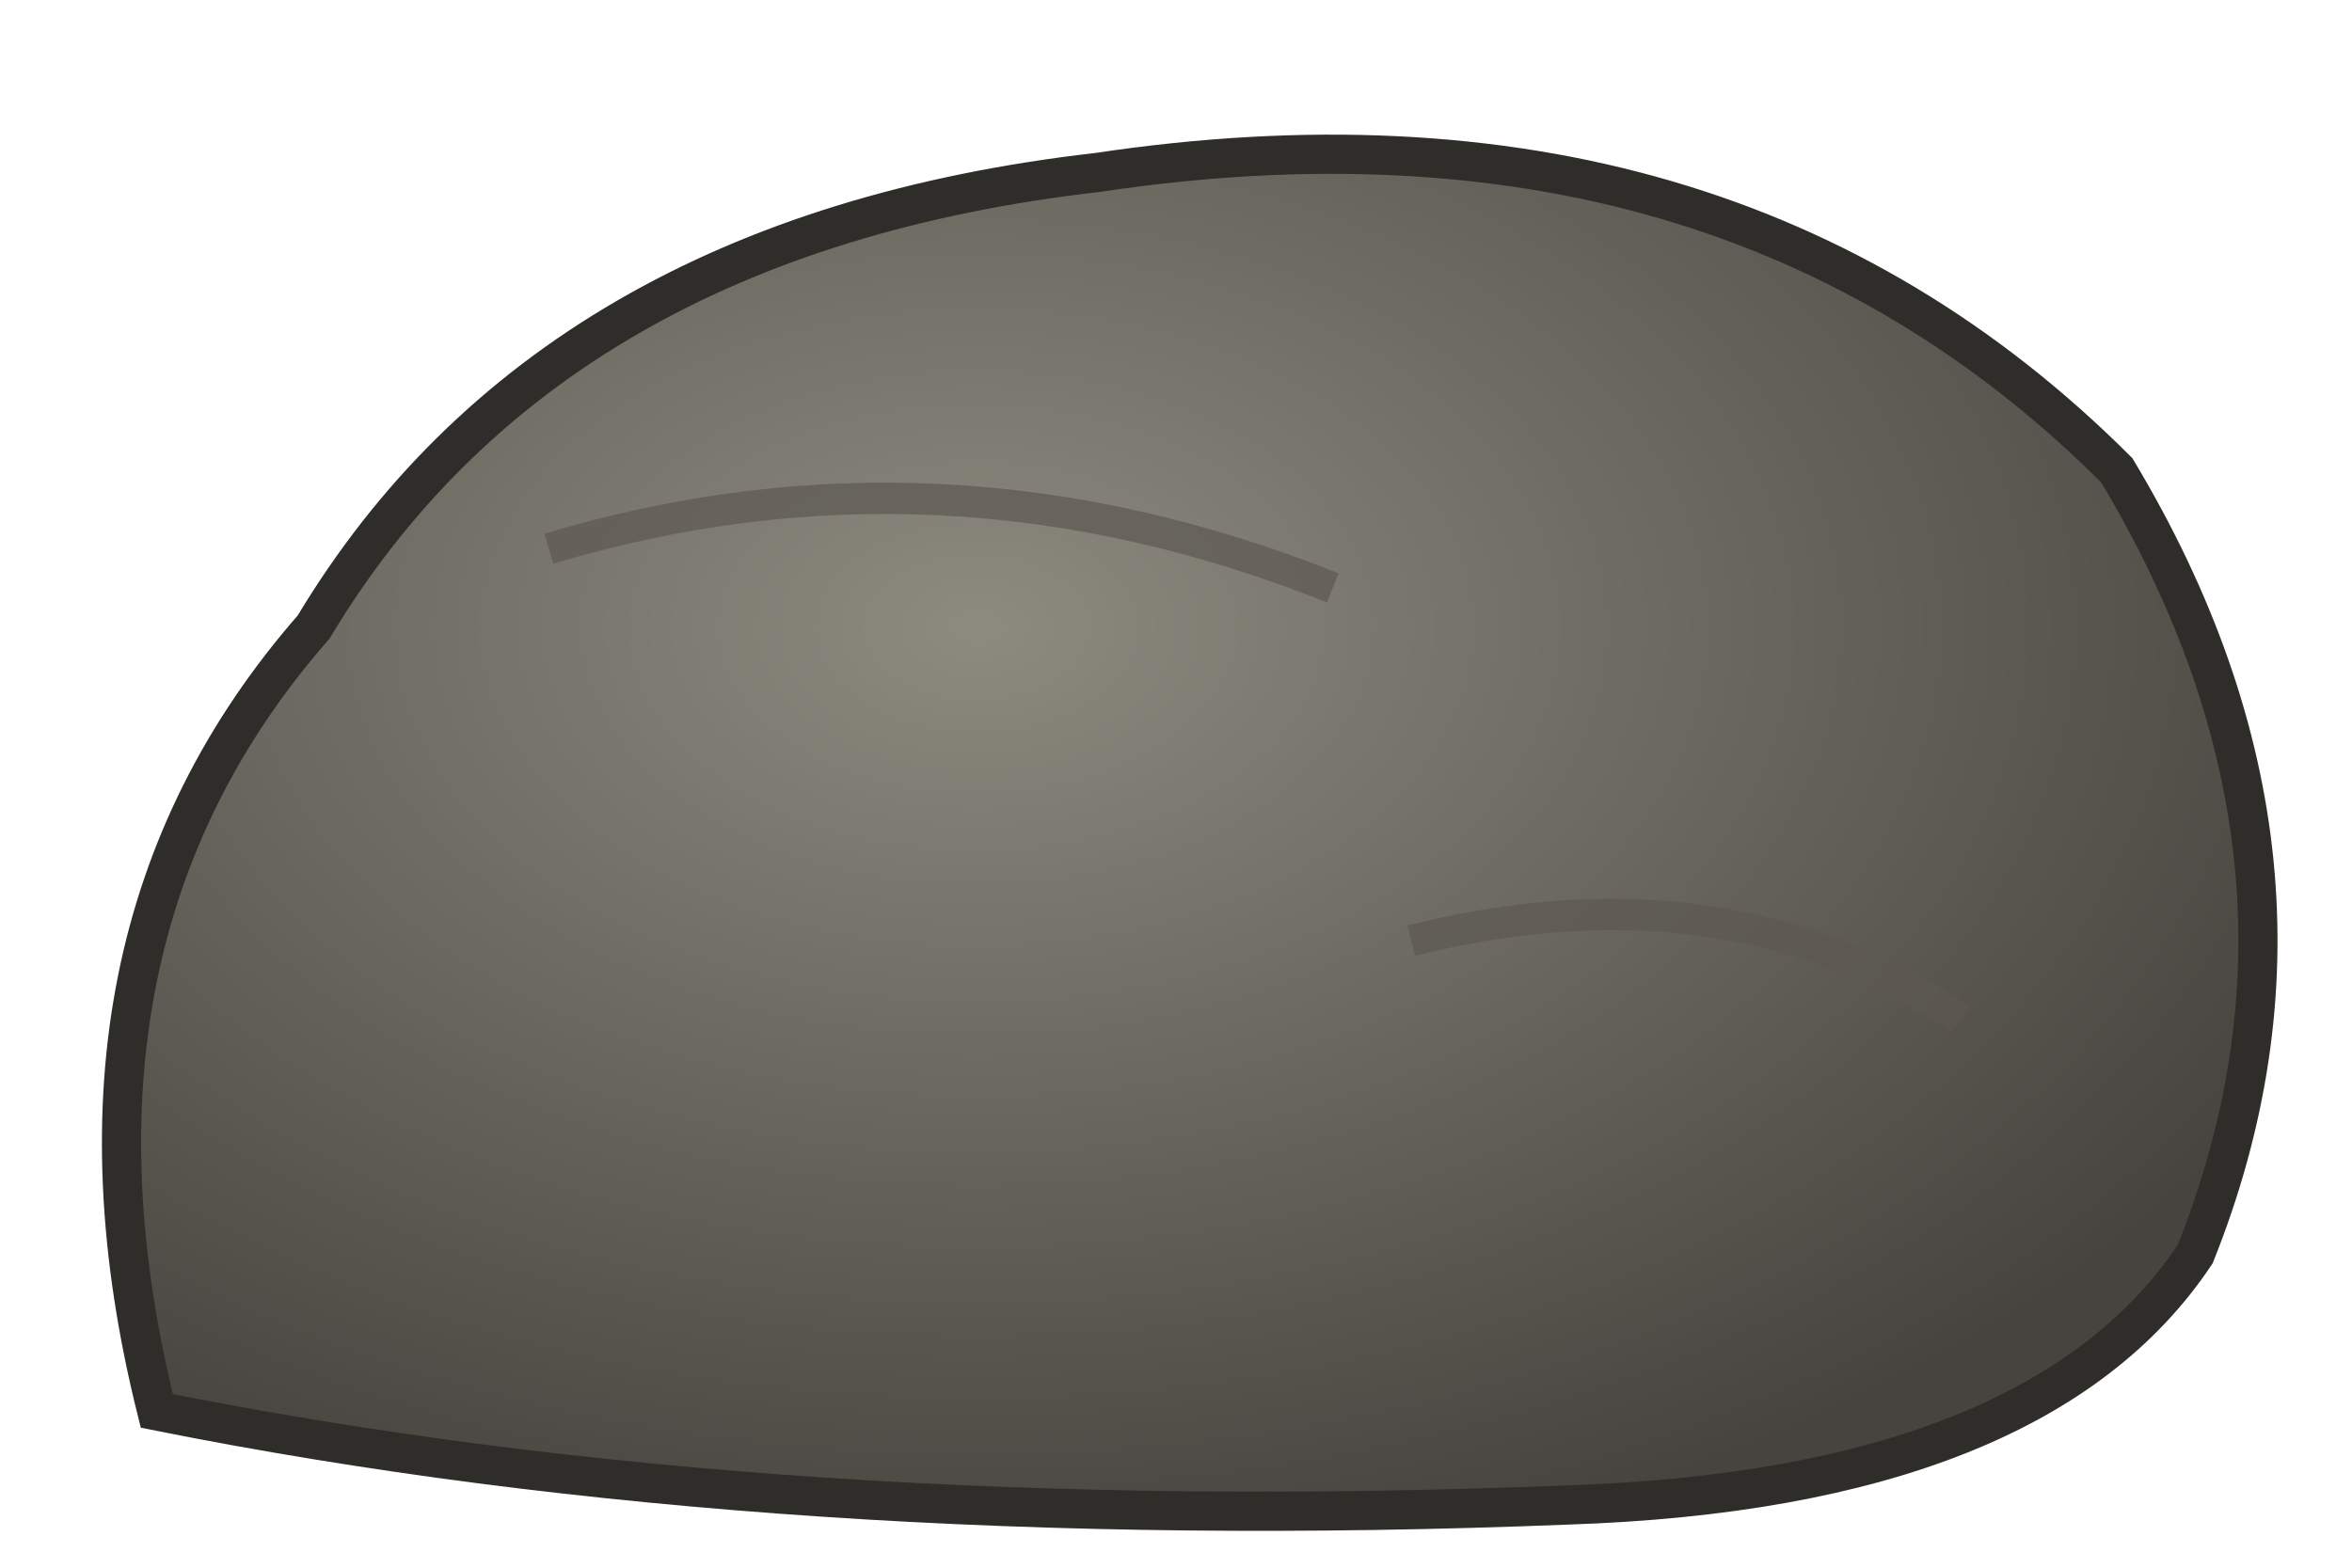
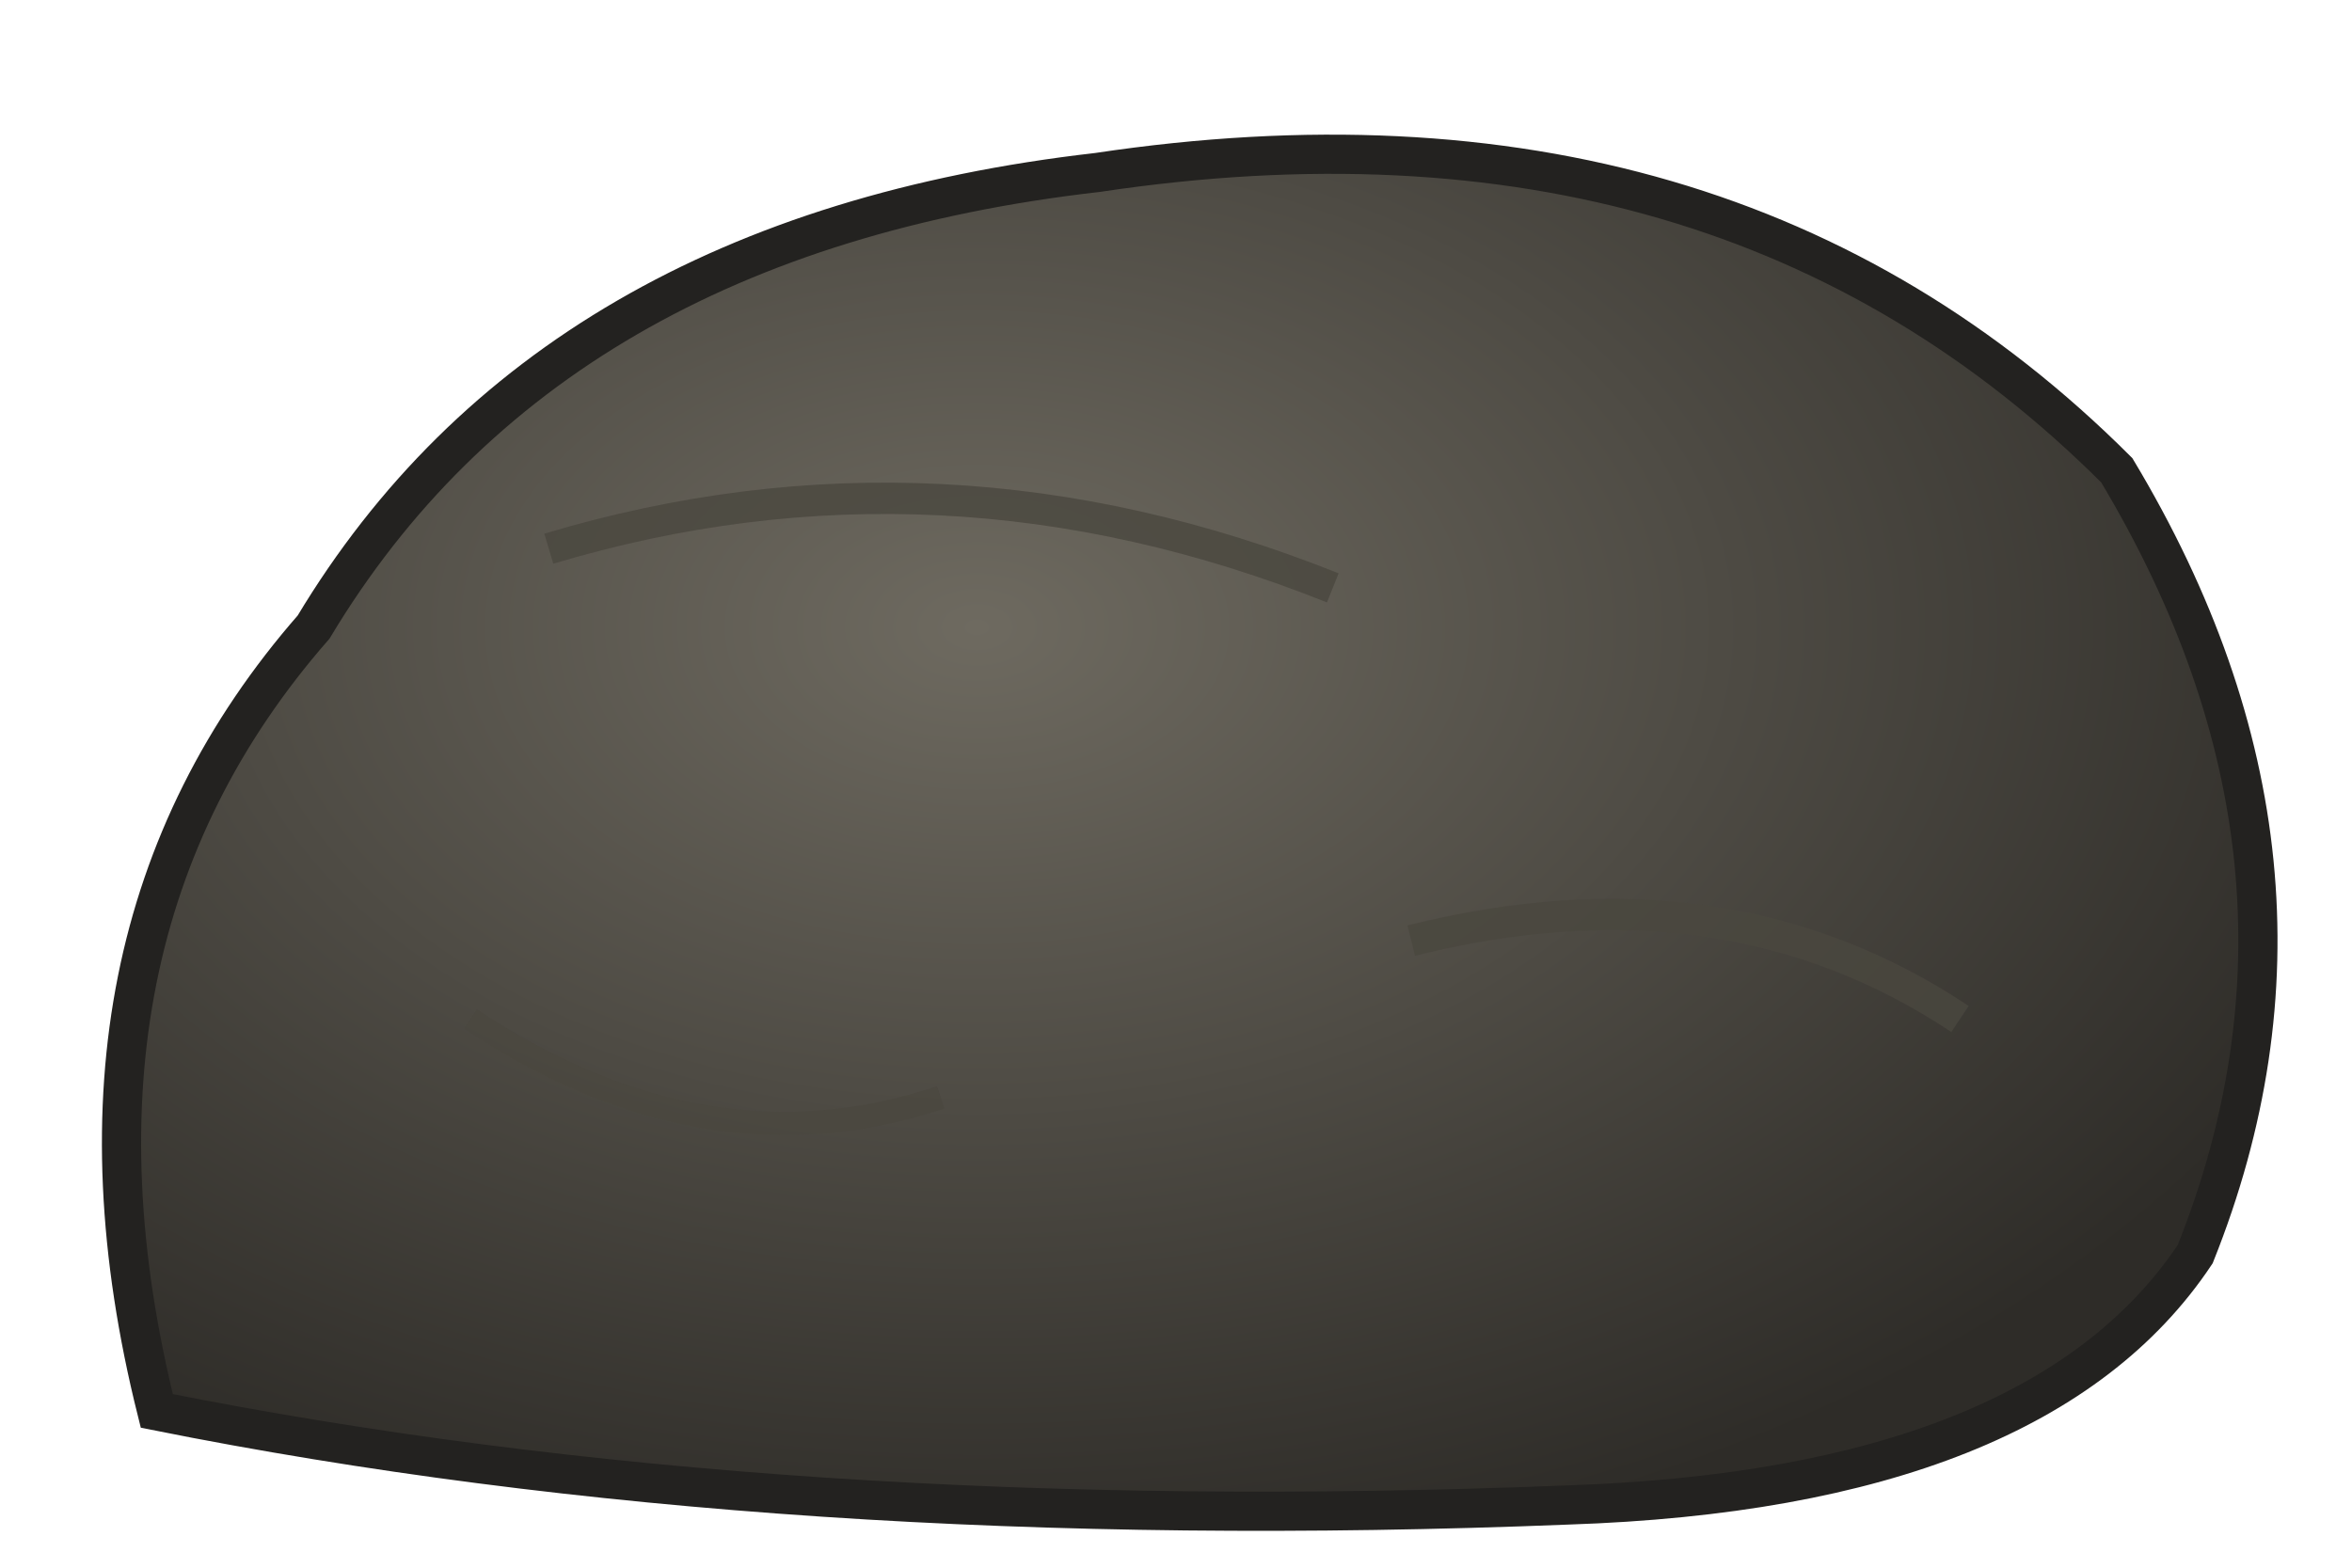
<svg xmlns="http://www.w3.org/2000/svg" viewBox="0 0 300 200">
  <defs>
    <radialGradient id="r" cx="0.4" cy="0.35" r="0.7">
-       <stop offset="0" stop-color="#8d8a80" />
-       <stop offset="1" stop-color="#46443e" />
+       <stop offset="0" stop-color="#6e6a60" />
+       <stop offset="1" stop-color="#2e2c28" />
    </radialGradient>
  </defs>
-   <path d="M20 180 Q5 120 40 80 Q70 30 140 22 Q220 10 270 60 Q300 110 280 160 Q260 190 200 192 Q100 196 20 180 Z" fill="url(#r)" stroke="#2f2d29" stroke-width="5" />
-   <path d="M70 70 Q120 55 170 75" fill="none" stroke="#5c5950" stroke-width="4" opacity="0.7" />
-   <path d="M180 120 Q220 110 250 130" fill="none" stroke="#5c5950" stroke-width="4" opacity="0.7" />
+   <path d="M20 180 Q5 120 40 80 Q70 30 140 22 Q220 10 270 60 Q300 110 280 160 Q260 190 200 192 Q100 196 20 180 Z" fill="url(#r)" stroke="#232220" stroke-width="5" />
+   <path d="M70 70 Q120 55 170 75" fill="none" stroke="#4a473f" stroke-width="4" opacity="0.8" />
+   <path d="M180 120 Q220 110 250 130" fill="none" stroke="#4a473f" stroke-width="4" opacity="0.8" />
+   <path d="M60 130 Q90 150 120 140" fill="none" stroke="#4a473f" stroke-width="3" opacity="0.7" />
</svg>
